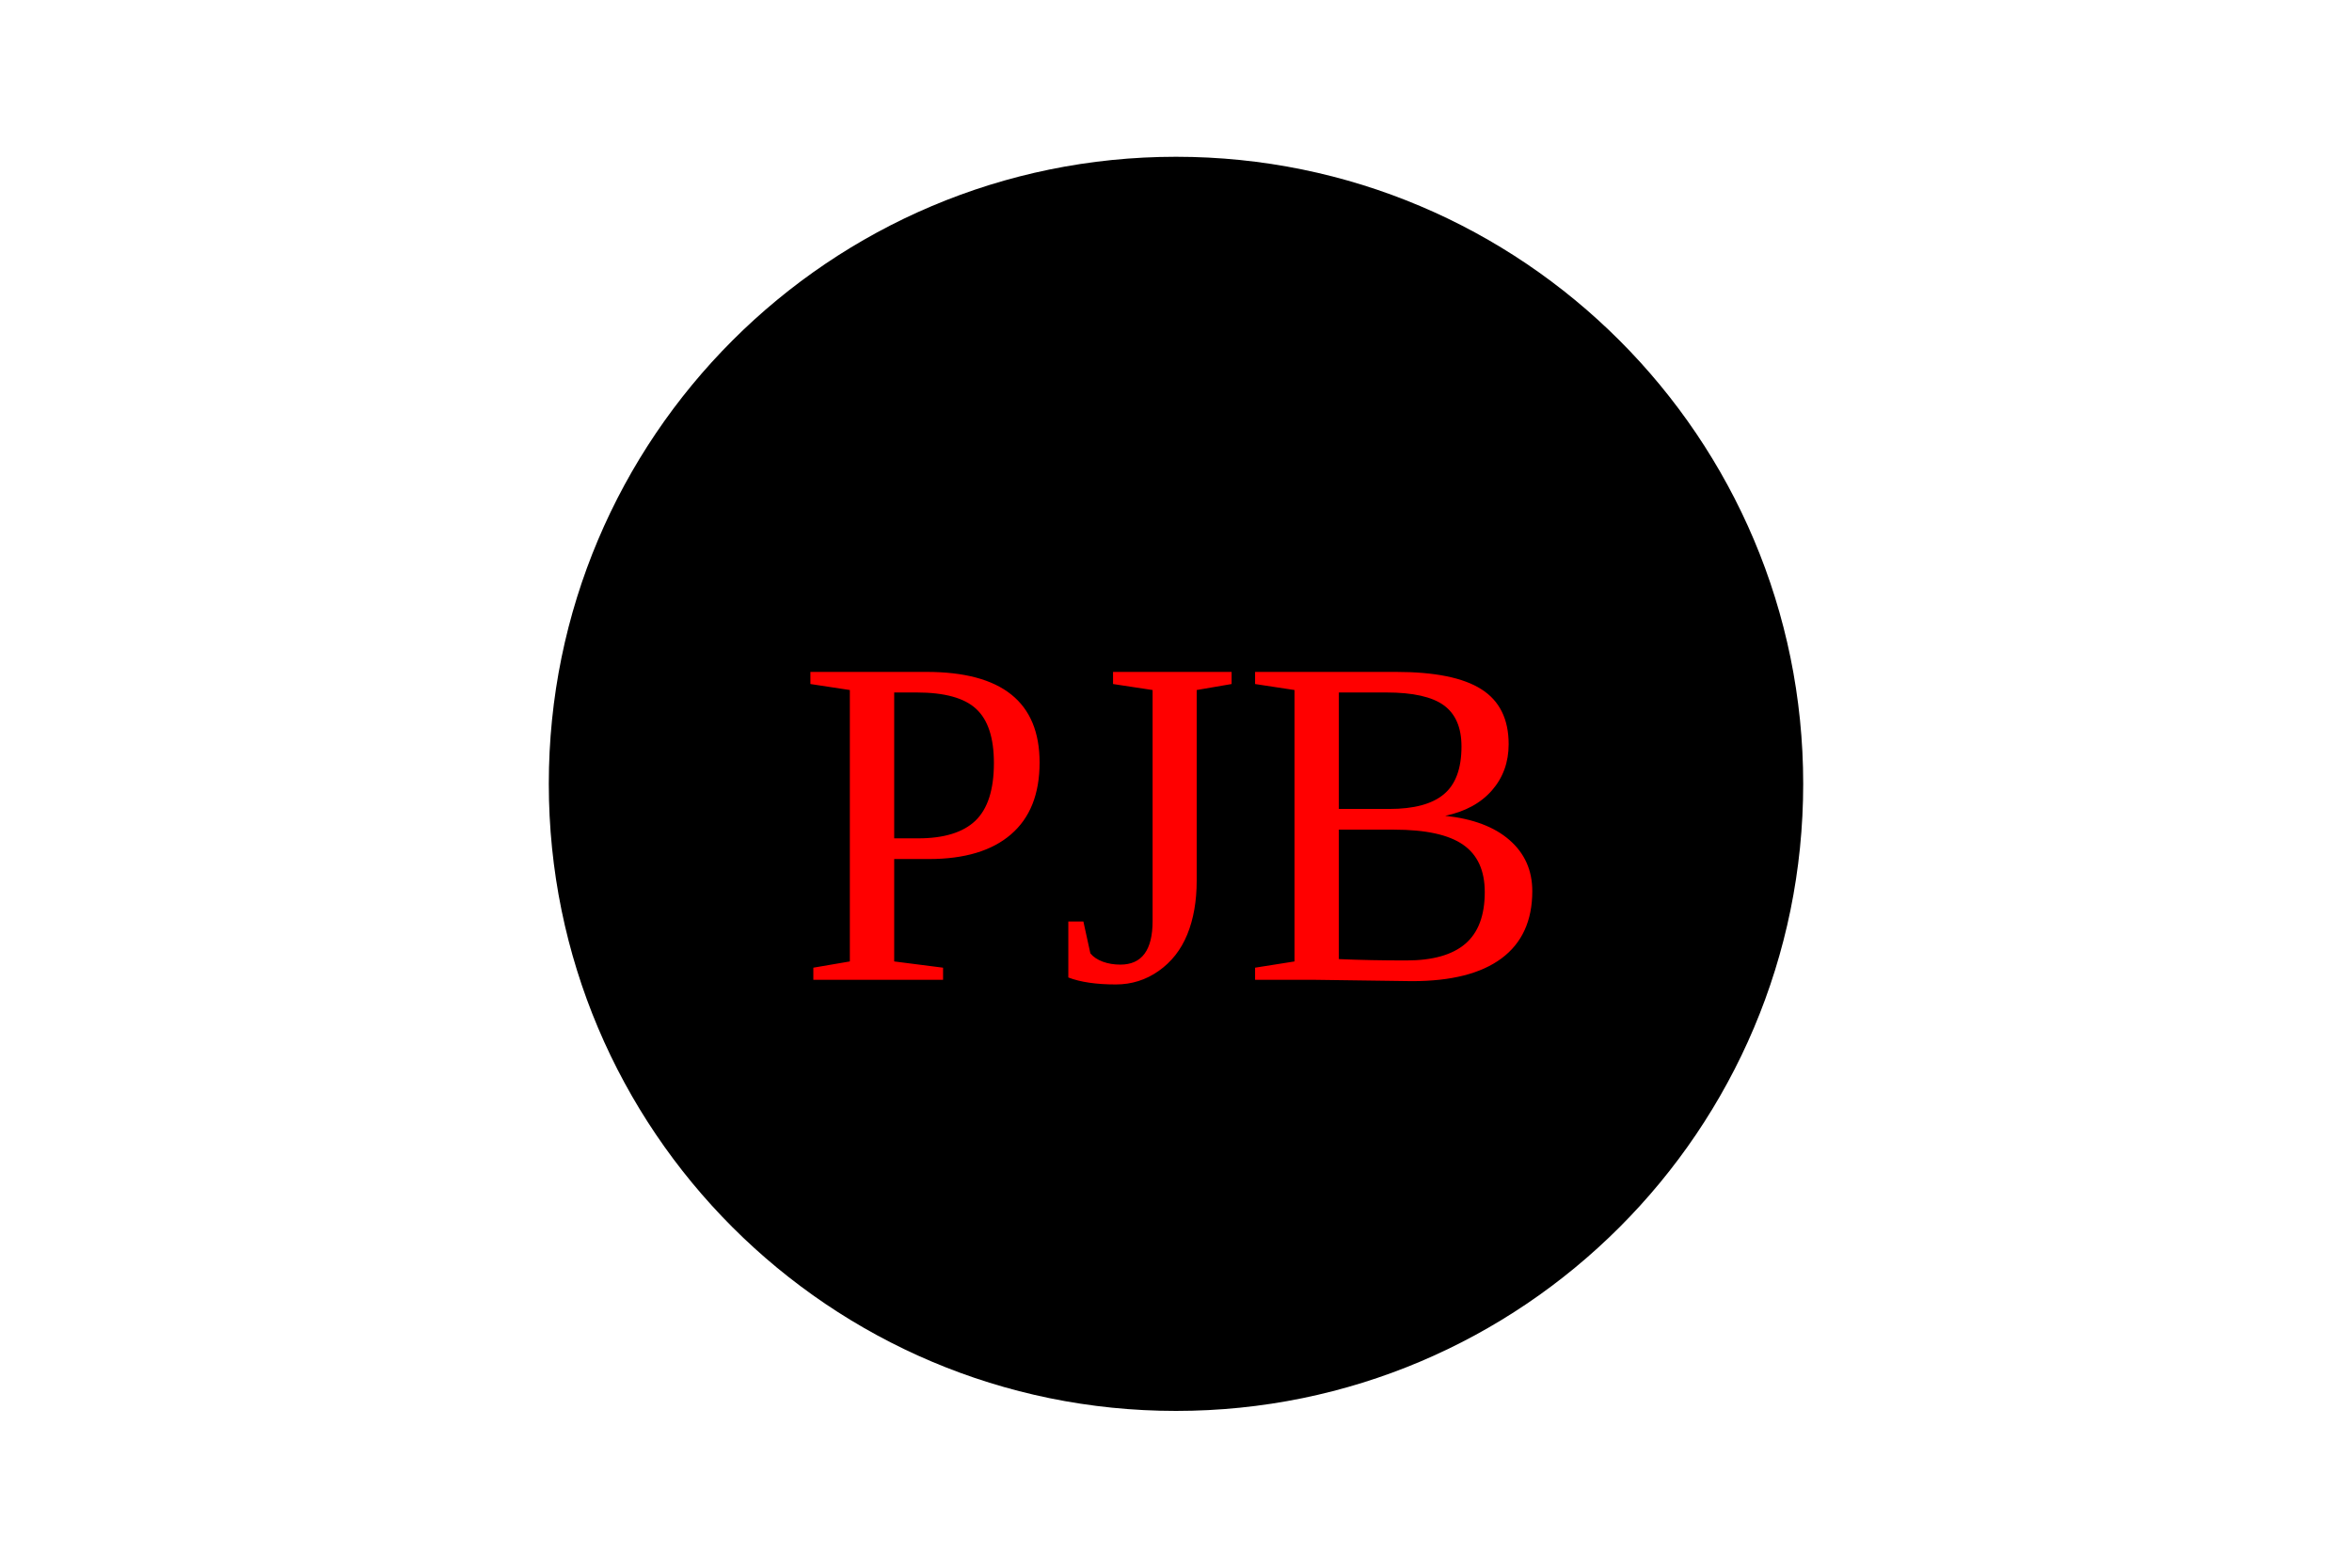
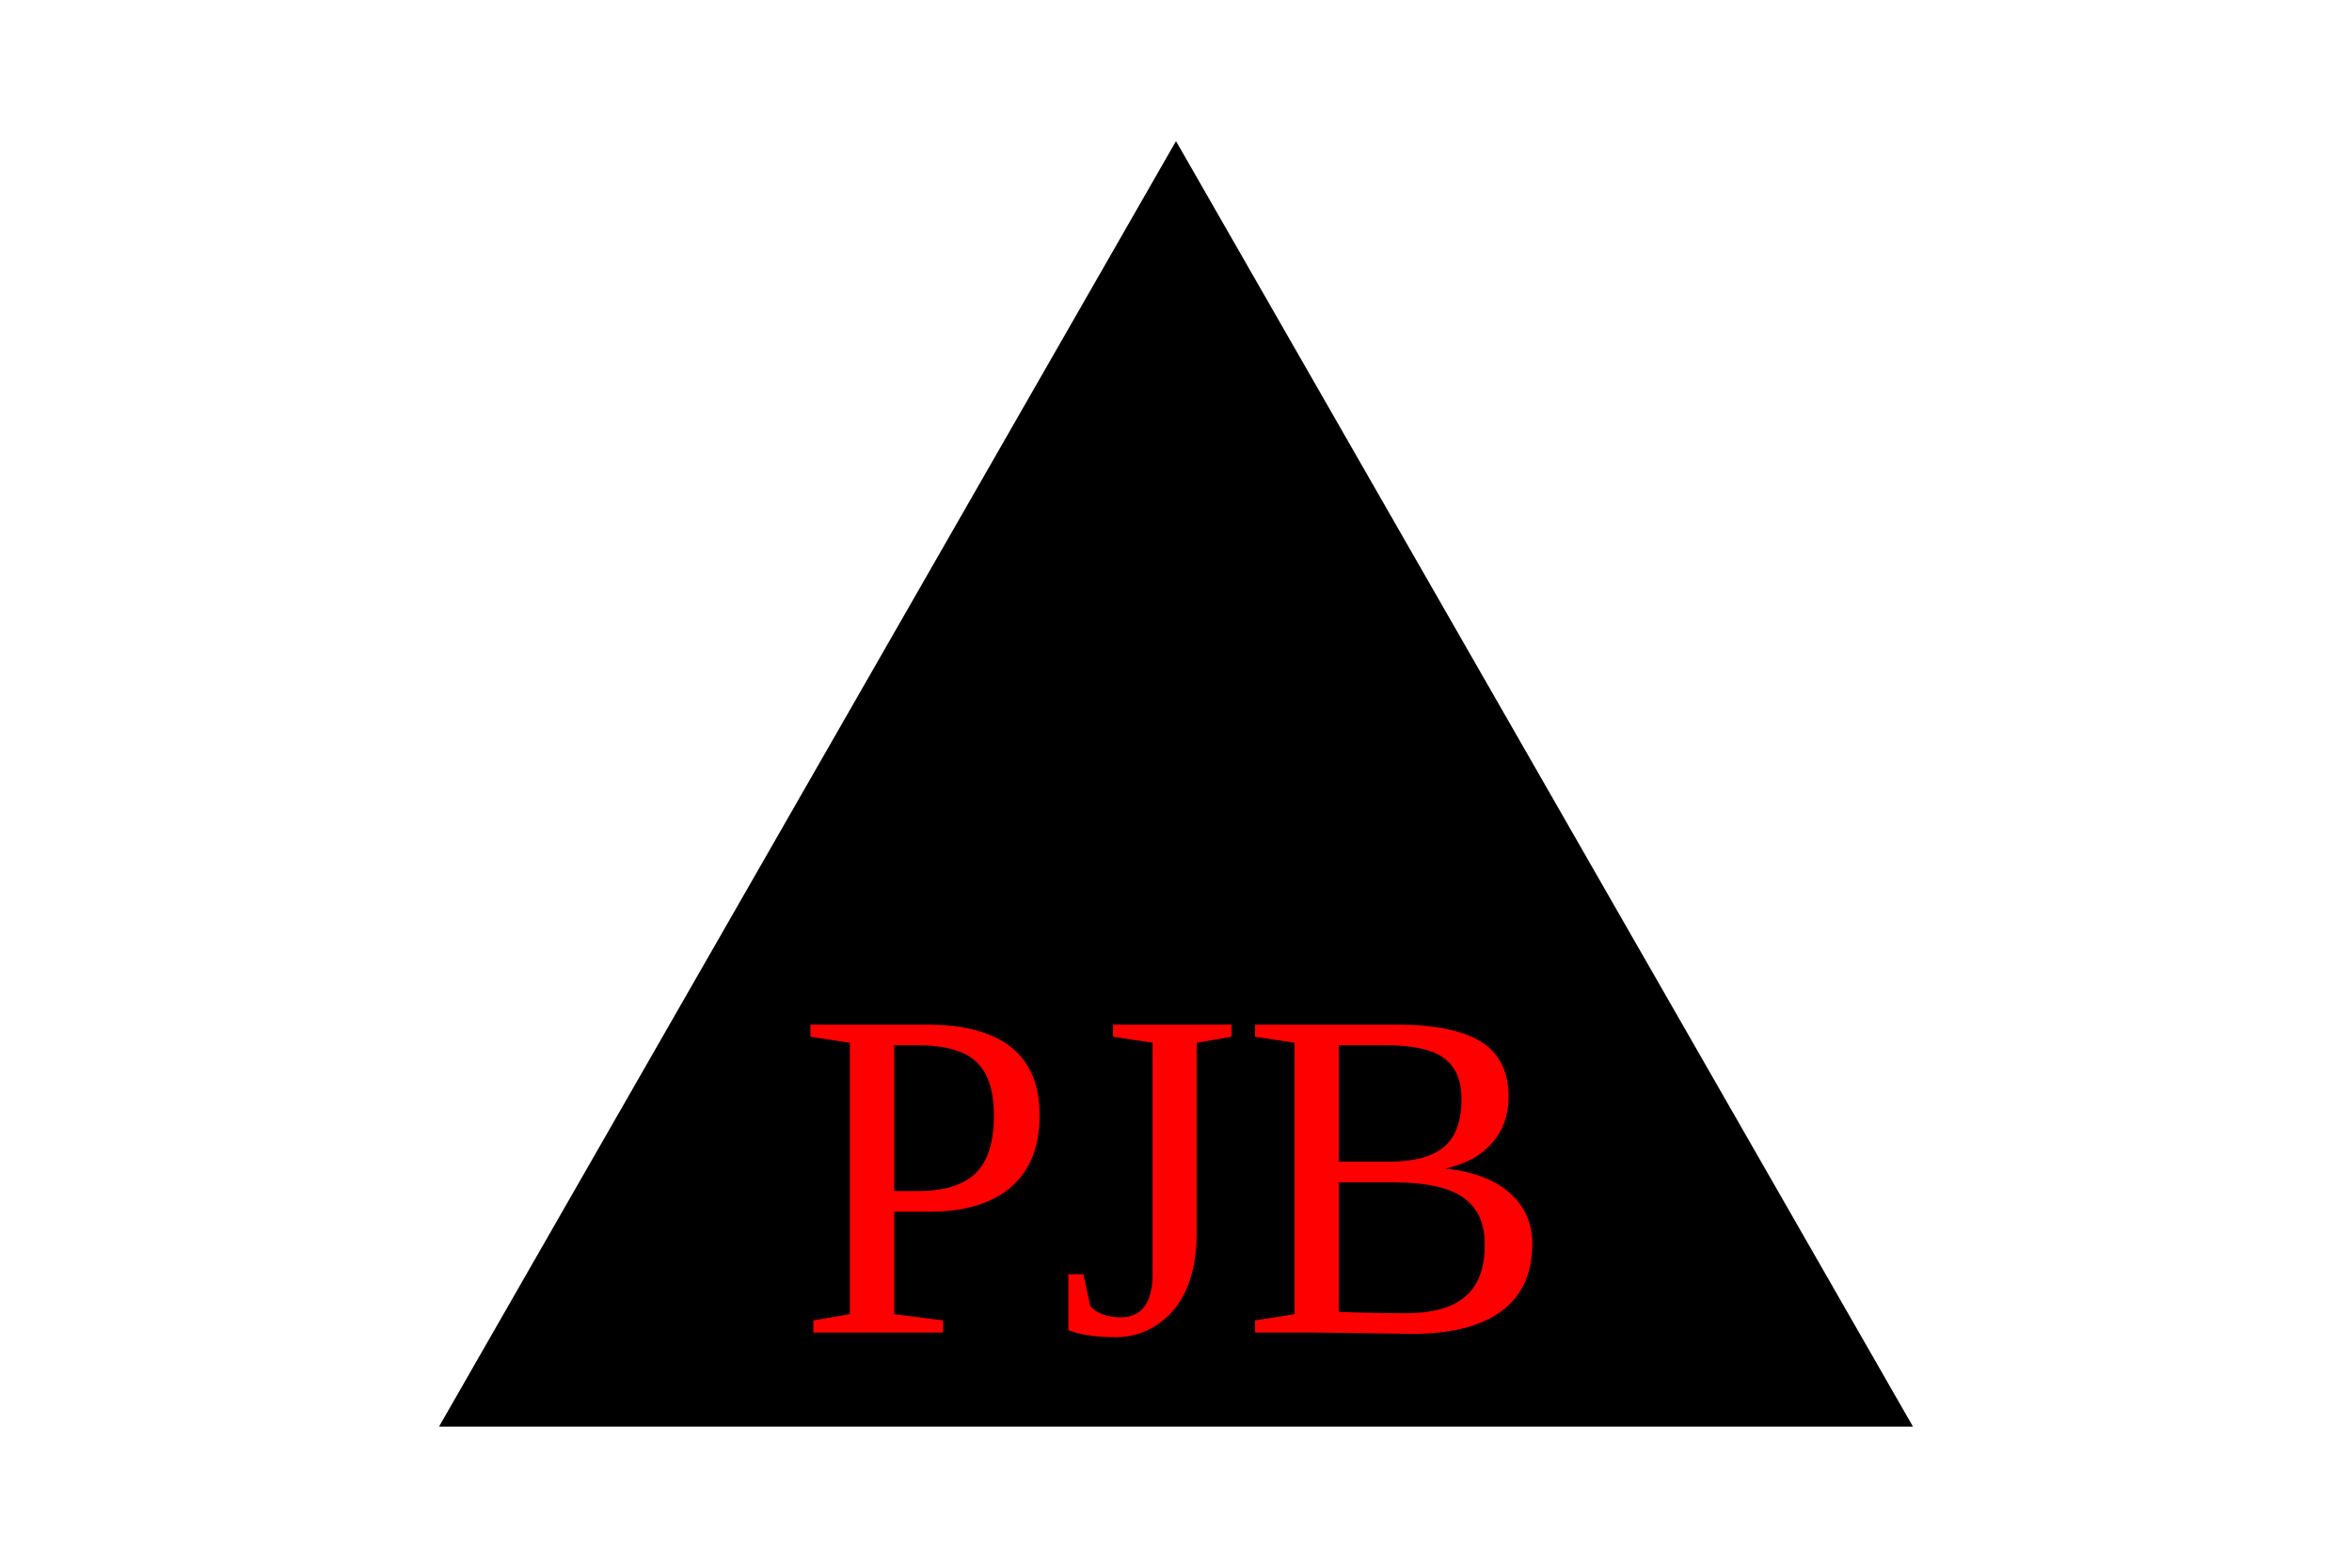
<svg xmlns="http://www.w3.org/2000/svg" version="1.1" width="300" height="200">
-   <circle cx="150" cy="100" r="80" fill="black" />
-   <text x="150" y="125" font-size="60" text-anchor="middle" fill="red">PJB</text>
+   <polygon points="150, 18 244, 182 56, 182" fill="#000000" />
+   <text x="150" y="170" font-size="60" text-anchor="middle" fill="red">PJB</text>
</svg>
